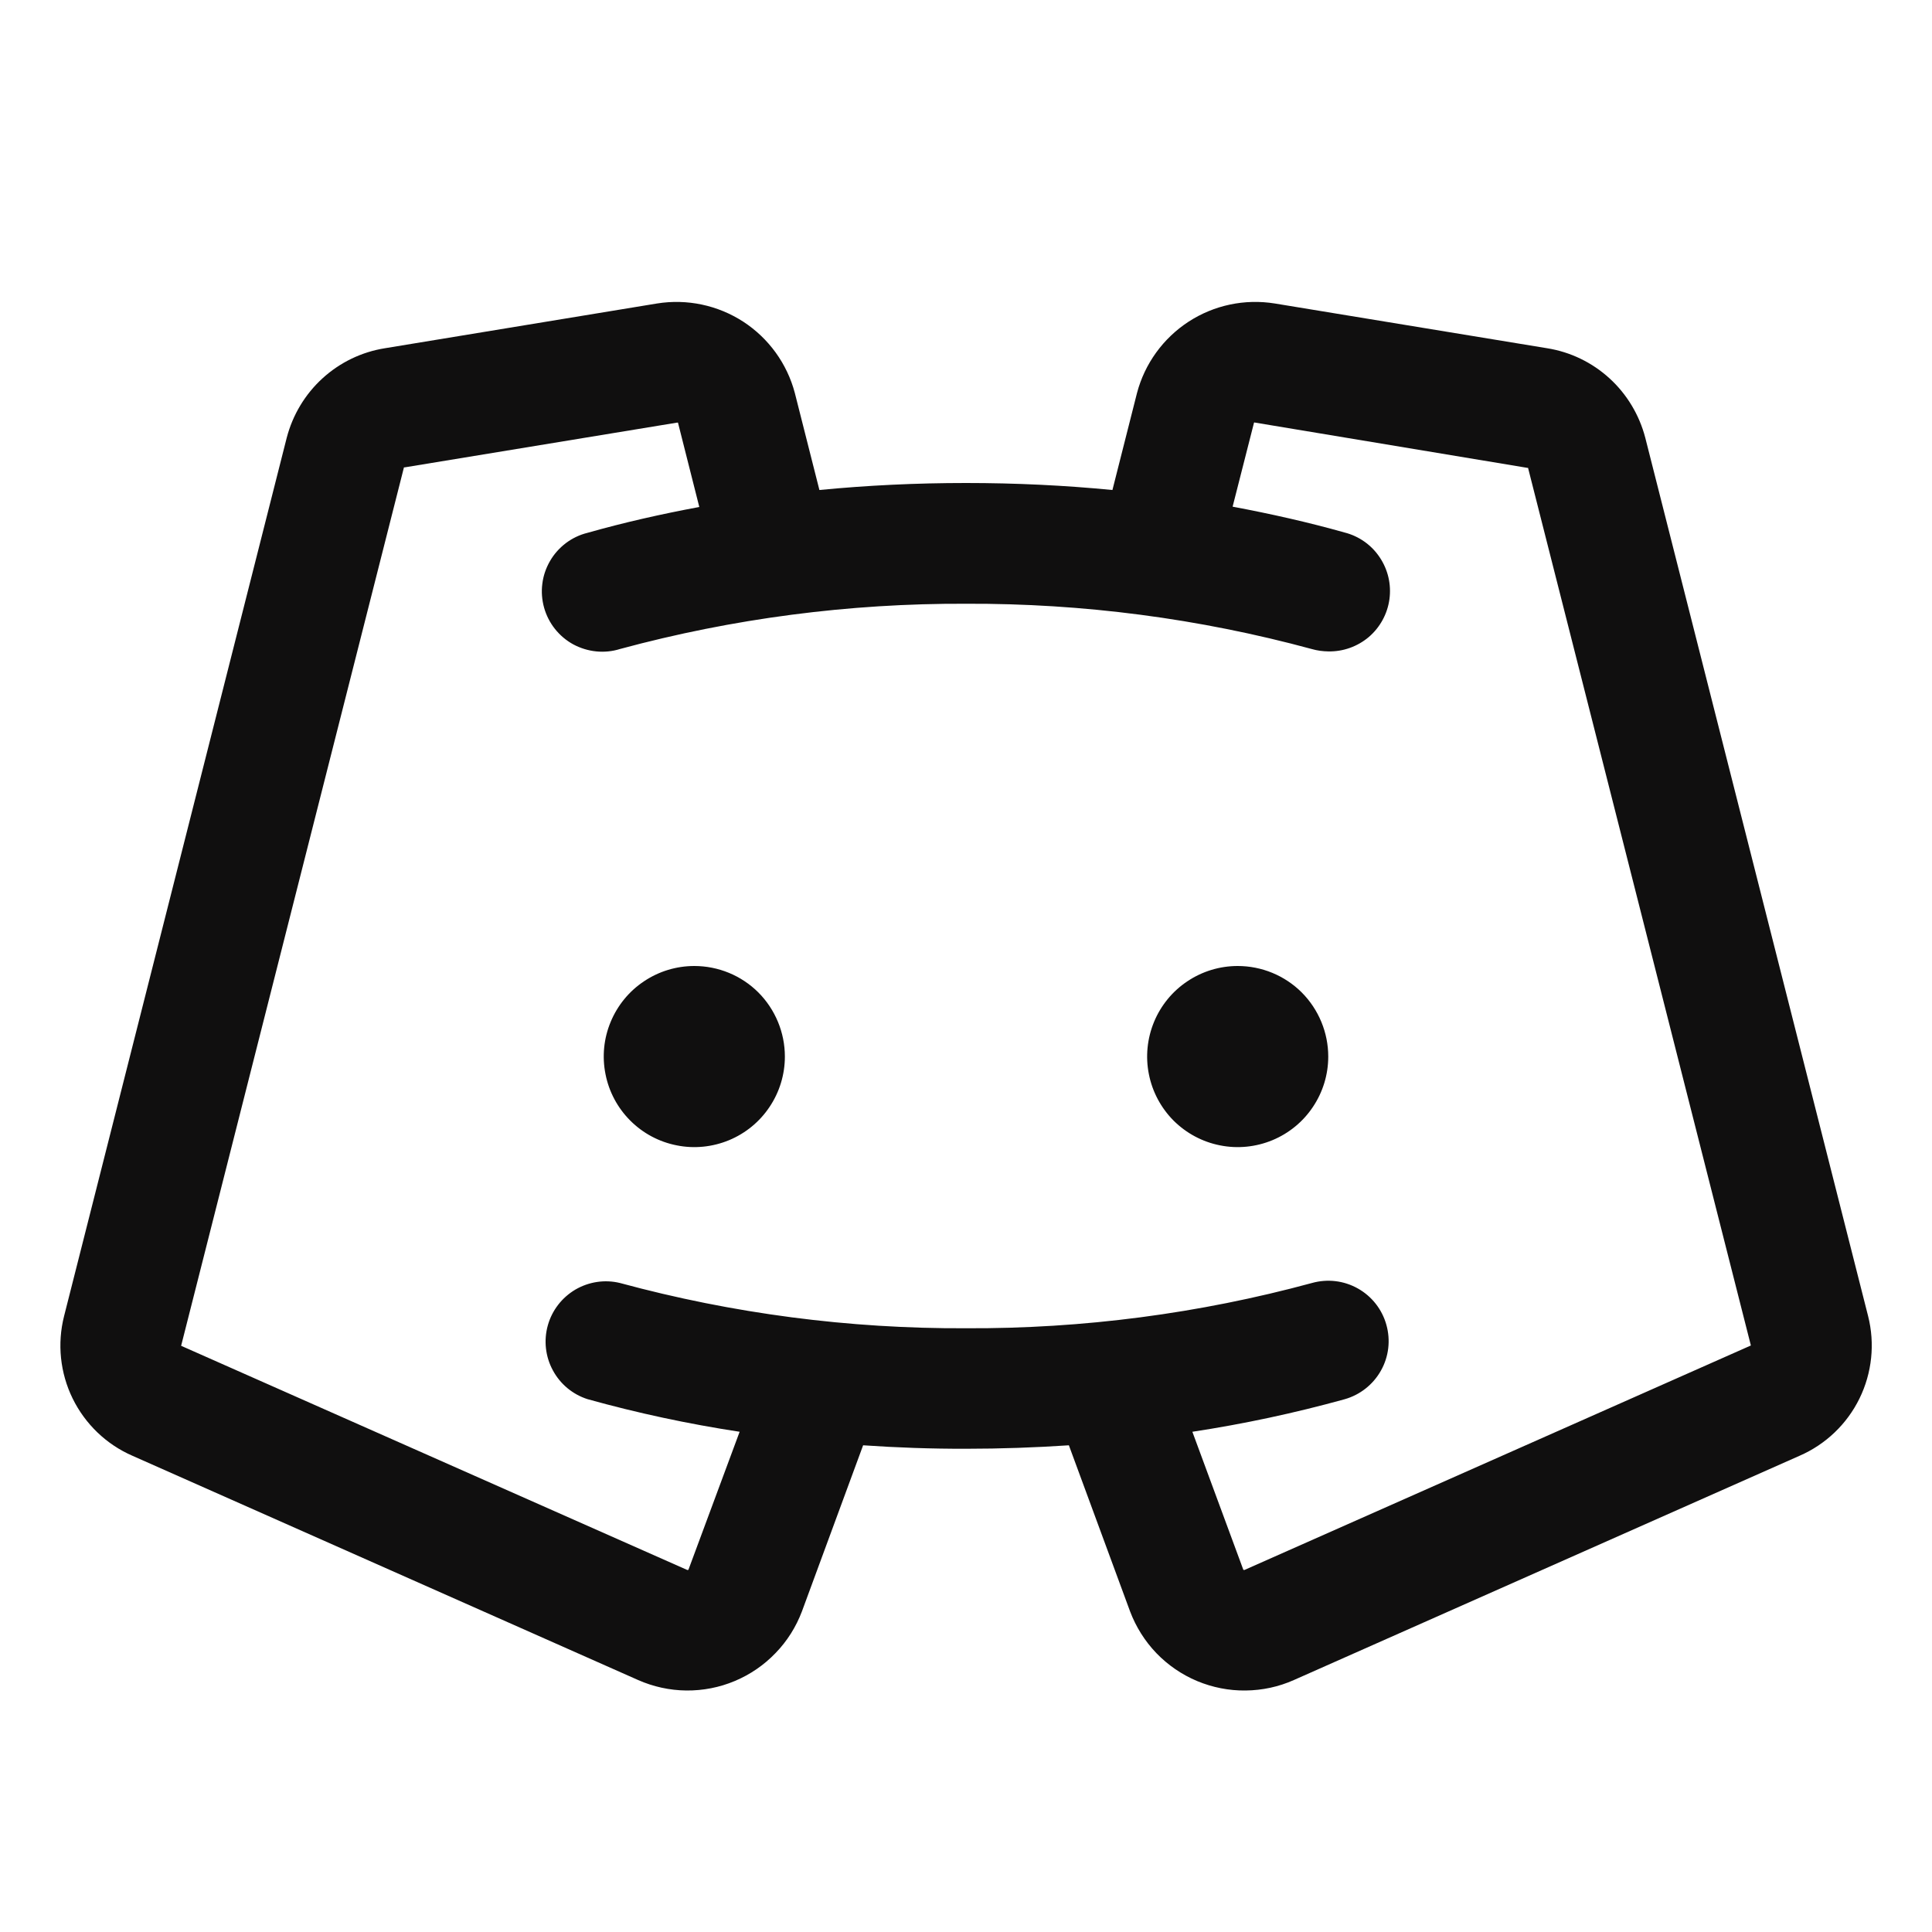
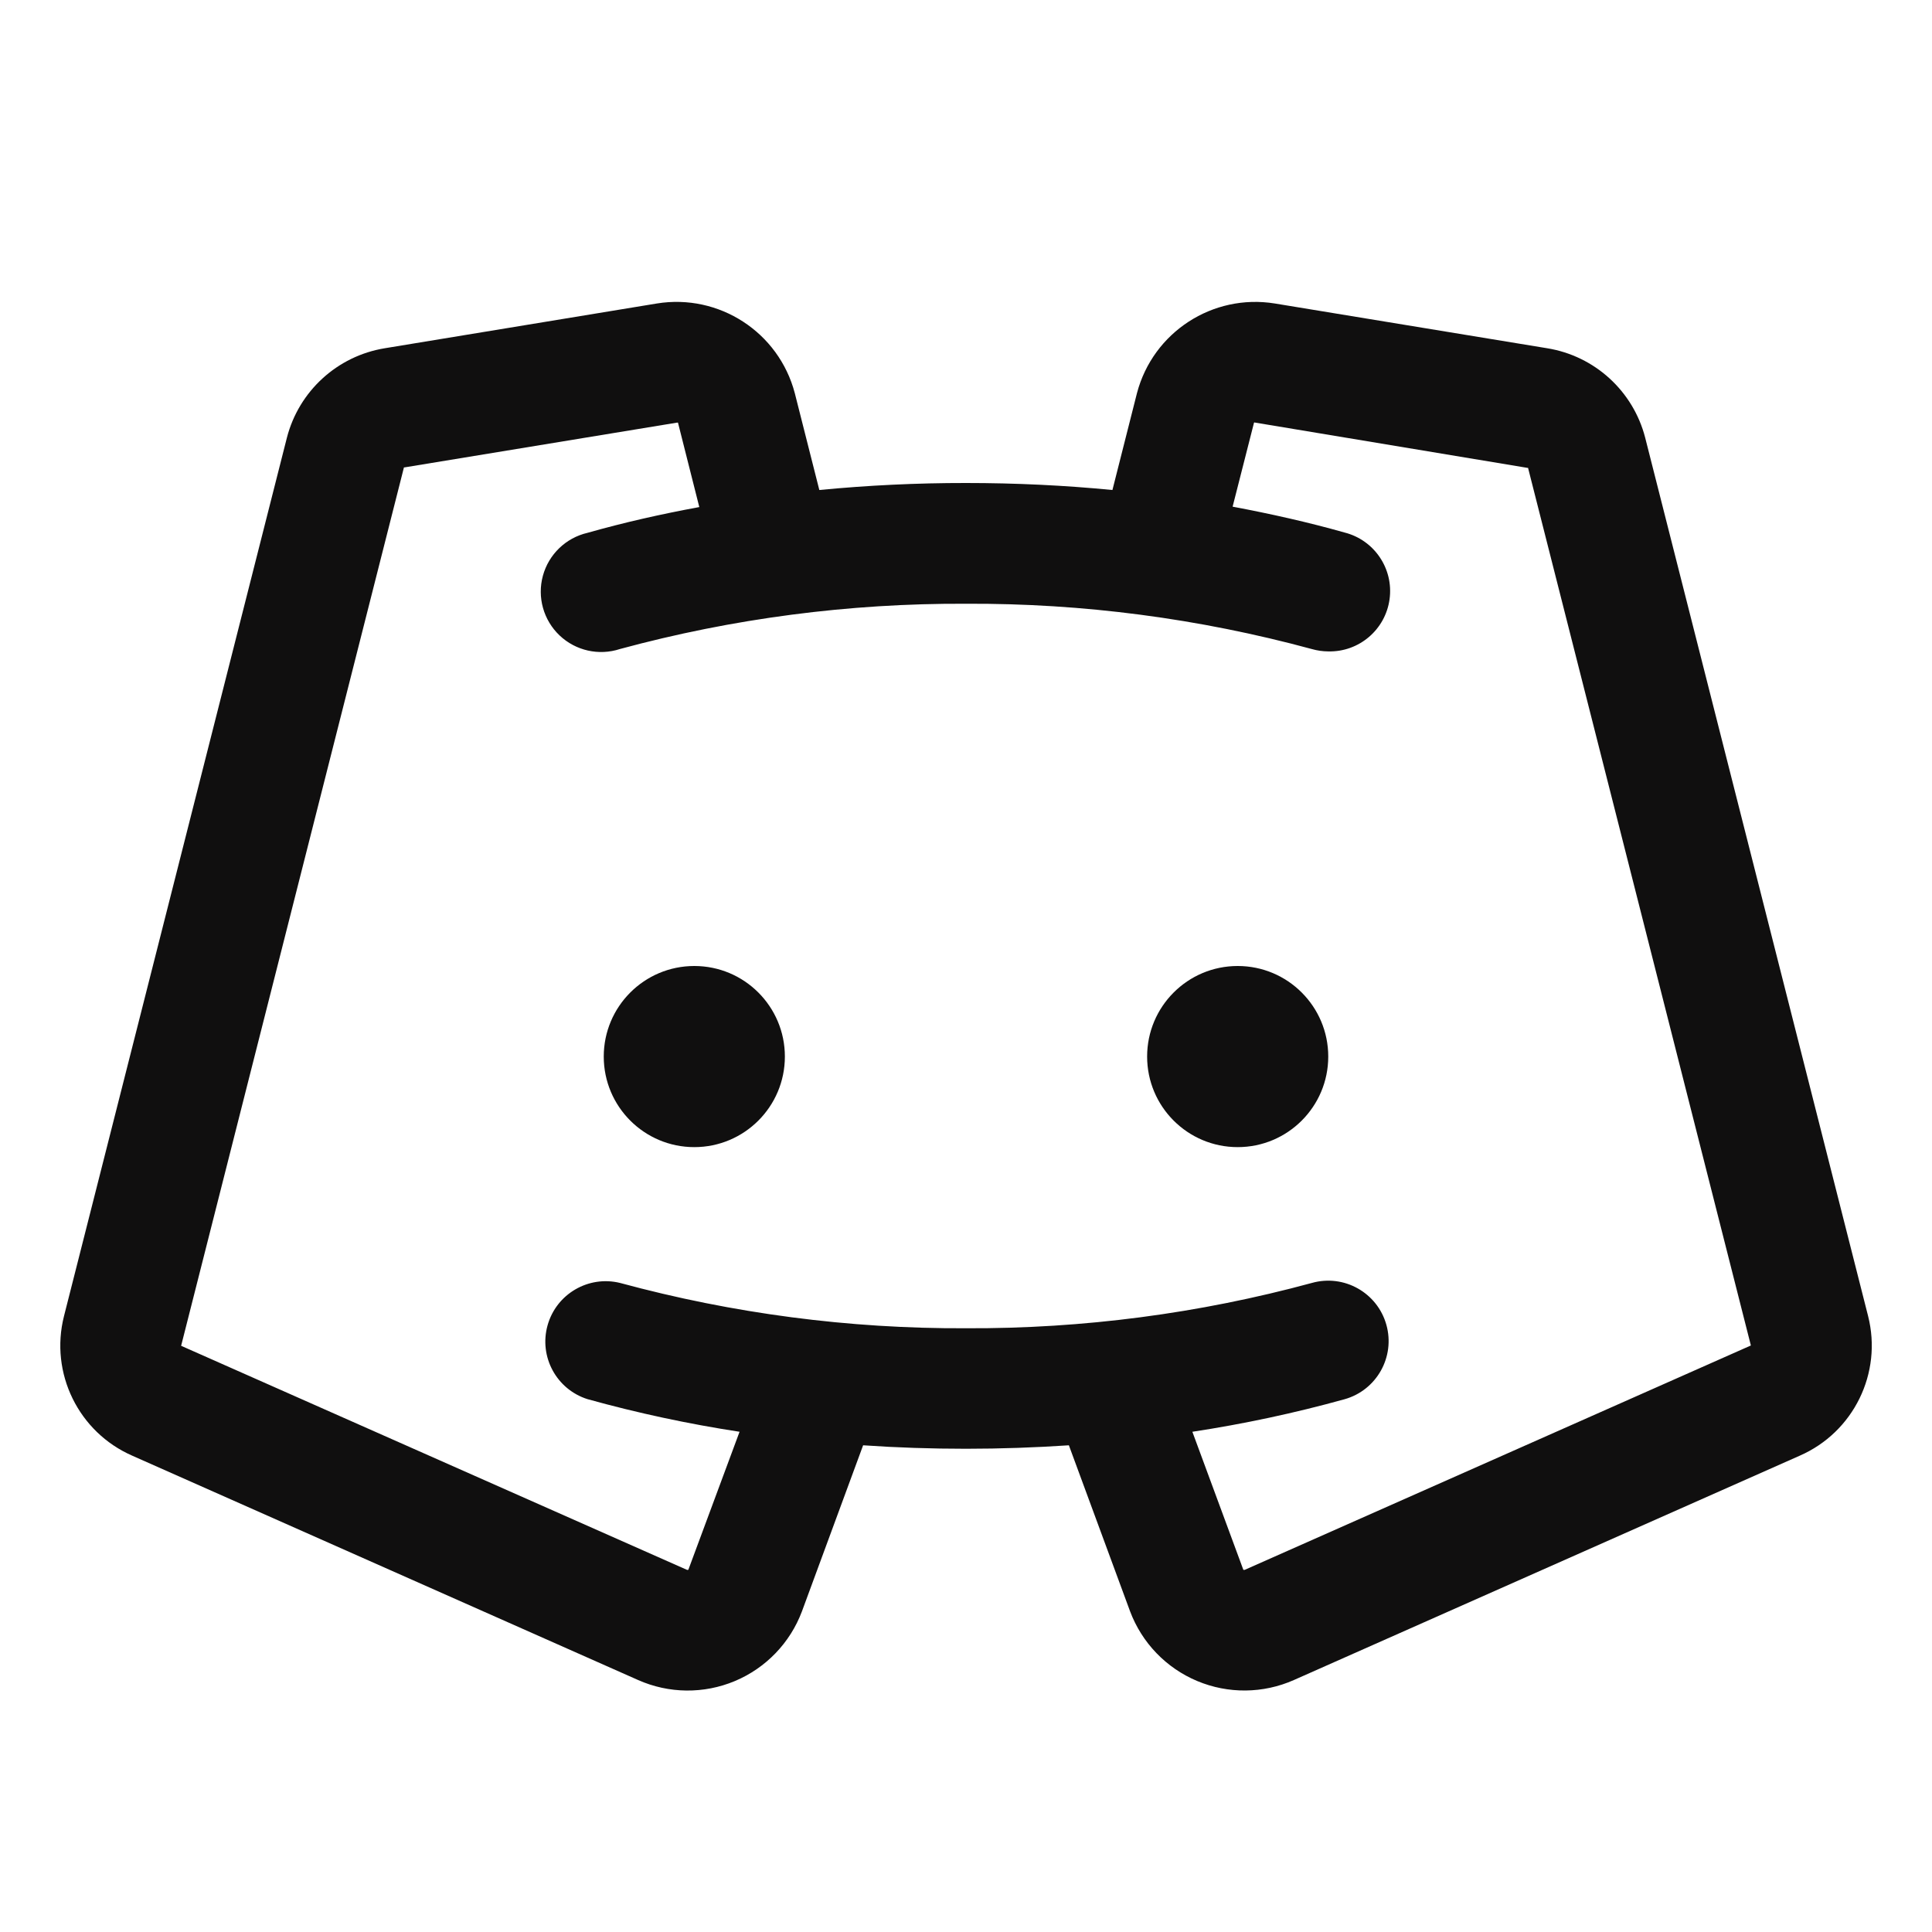
- <svg xmlns="http://www.w3.org/2000/svg" width="24" height="24" viewBox="0 0 24 24" fill="none">
-   <path d="M9.75 13.125C9.75 13.348 9.684 13.565 9.56 13.75C9.437 13.935 9.261 14.079 9.056 14.164C8.85 14.249 8.624 14.272 8.406 14.228C8.187 14.185 7.987 14.078 7.83 13.921C7.672 13.763 7.565 13.563 7.522 13.345C7.478 13.126 7.5 12.9 7.586 12.694C7.671 12.489 7.815 12.313 8 12.19C8.185 12.066 8.402 12 8.625 12C8.923 12 9.21 12.118 9.421 12.329C9.631 12.54 9.75 12.827 9.75 13.125ZM15.375 12C15.152 12 14.935 12.066 14.75 12.19C14.565 12.313 14.421 12.489 14.336 12.694C14.251 12.9 14.228 13.126 14.272 13.345C14.315 13.563 14.422 13.763 14.579 13.921C14.737 14.078 14.937 14.185 15.155 14.228C15.374 14.272 15.6 14.249 15.806 14.164C16.011 14.079 16.187 13.935 16.31 13.75C16.434 13.565 16.5 13.348 16.5 13.125C16.5 12.827 16.381 12.54 16.171 12.329C15.96 12.118 15.673 12 15.375 12ZM22.355 18.084L16.073 20.87C15.885 20.954 15.681 20.998 15.474 21C15.267 21.003 15.062 20.962 14.872 20.883C14.681 20.803 14.509 20.685 14.365 20.536C14.222 20.387 14.111 20.21 14.038 20.017L13.278 17.954C12.858 17.982 12.432 17.997 12 17.997C11.568 17.998 11.142 17.983 10.722 17.954L9.962 20.017C9.889 20.21 9.778 20.387 9.634 20.535C9.491 20.684 9.319 20.802 9.128 20.882C8.938 20.962 8.733 21.002 8.526 21C8.319 20.998 8.115 20.953 7.927 20.87L1.645 18.084C1.321 17.943 1.058 17.69 0.902 17.372C0.747 17.055 0.709 16.692 0.796 16.349L3.562 5.437C3.636 5.154 3.79 4.897 4.006 4.7C4.223 4.502 4.492 4.372 4.781 4.326L8.162 3.77C8.535 3.71 8.916 3.791 9.233 3.996C9.549 4.202 9.778 4.518 9.874 4.883L10.179 6.087C10.775 6.029 11.382 6 12 6C12.618 6 13.224 6.029 13.819 6.087L14.124 4.883C14.22 4.518 14.449 4.202 14.765 3.996C15.082 3.79 15.463 3.71 15.836 3.77L19.219 4.326C19.508 4.372 19.777 4.502 19.994 4.7C20.21 4.897 20.364 5.154 20.438 5.437L23.206 16.348C23.293 16.691 23.255 17.055 23.099 17.373C22.943 17.691 22.679 17.943 22.355 18.084ZM21.75 16.714L18.982 5.812C18.982 5.812 18.982 5.812 18.974 5.812L15.593 5.25C15.591 5.249 15.588 5.248 15.585 5.248C15.583 5.248 15.58 5.249 15.578 5.25L15.312 6.294C15.781 6.382 16.25 6.487 16.703 6.615C16.881 6.66 17.037 6.77 17.139 6.923C17.242 7.076 17.285 7.261 17.26 7.444C17.235 7.626 17.144 7.793 17.004 7.913C16.863 8.032 16.684 8.096 16.5 8.092C16.431 8.091 16.363 8.082 16.297 8.063C14.897 7.683 13.451 7.494 12 7.5C10.549 7.494 9.103 7.683 7.702 8.062C7.607 8.092 7.506 8.102 7.407 8.092C7.307 8.082 7.21 8.052 7.122 8.005C7.034 7.957 6.957 7.892 6.894 7.813C6.832 7.735 6.786 7.645 6.759 7.549C6.732 7.452 6.724 7.351 6.737 7.252C6.749 7.152 6.782 7.057 6.832 6.97C6.882 6.883 6.949 6.808 7.029 6.747C7.109 6.687 7.2 6.643 7.298 6.619C7.749 6.491 8.214 6.386 8.687 6.298L8.422 5.25C8.422 5.25 8.422 5.25 8.41 5.25L5.026 5.806C5.023 5.805 5.02 5.805 5.018 5.806L2.25 16.718L8.531 19.5C8.534 19.502 8.538 19.503 8.542 19.503C8.545 19.503 8.549 19.502 8.552 19.5L9.188 17.786C8.551 17.689 7.92 17.554 7.299 17.381C7.114 17.322 6.96 17.194 6.868 17.023C6.775 16.852 6.753 16.652 6.805 16.465C6.857 16.278 6.98 16.119 7.147 16.02C7.315 15.922 7.514 15.892 7.702 15.938C9.103 16.318 10.549 16.507 12 16.5C13.451 16.507 14.897 16.318 16.297 15.938C16.489 15.884 16.694 15.908 16.868 16.006C17.041 16.103 17.169 16.266 17.222 16.457C17.276 16.649 17.252 16.854 17.154 17.027C17.056 17.201 16.894 17.328 16.703 17.382C16.081 17.554 15.45 17.689 14.812 17.786L15.445 19.5C15.448 19.502 15.452 19.503 15.455 19.503C15.459 19.503 15.462 19.502 15.465 19.5L21.75 16.714Z" fill="#100F0F" />
+ <svg xmlns="http://www.w3.org/2000/svg" width="24" height="24" fill="none">
+   <path fill="#100F0F" d="M9.75 13.125a1.125 1.125 0 1 1-2.25 0 1.125 1.125 0 0 1 2.25 0ZM15.375 12a1.125 1.125 0 1 0 0 2.25 1.125 1.125 0 0 0 0-2.25Zm6.98 6.084-6.282 2.786a1.517 1.517 0 0 1-2.035-.854l-.76-2.062c-.42.028-.846.043-1.278.043-.432 0-.858-.014-1.278-.043l-.76 2.063a1.516 1.516 0 0 1-2.035.853l-6.282-2.786a1.493 1.493 0 0 1-.85-1.735L3.564 5.437A1.507 1.507 0 0 1 4.78 4.326l3.38-.556a1.52 1.52 0 0 1 1.713 1.113l.305 1.204A18.735 18.735 0 0 1 12 6c.618 0 1.224.029 1.819.087l.305-1.204a1.52 1.52 0 0 1 1.712-1.113l3.383.556a1.506 1.506 0 0 1 1.218 1.111l2.769 10.911a1.493 1.493 0 0 1-.851 1.736Zm-.605-1.37L18.982 5.812h-.008l-3.38-.562a.016.016 0 0 0-.016 0l-.266 1.044c.469.088.938.193 1.39.321a.75.75 0 0 1-.202 1.477.758.758 0 0 1-.203-.029c-1.4-.38-2.846-.57-4.297-.563a16.148 16.148 0 0 0-4.298.562.75.75 0 1 1-.404-1.443c.451-.128.916-.233 1.389-.32L8.422 5.25H8.41l-3.384.556h-.008L2.25 16.718 8.531 19.5a.022.022 0 0 0 .02 0l.636-1.714a16.22 16.22 0 0 1-1.888-.405.75.75 0 0 1 .403-1.444c1.401.38 2.847.57 4.298.563a16.112 16.112 0 0 0 4.297-.563.75.75 0 0 1 .405 1.445c-.62.172-1.252.307-1.89.404l.633 1.714a.021.021 0 0 0 .02 0l6.285-2.786Z" />
</svg>
